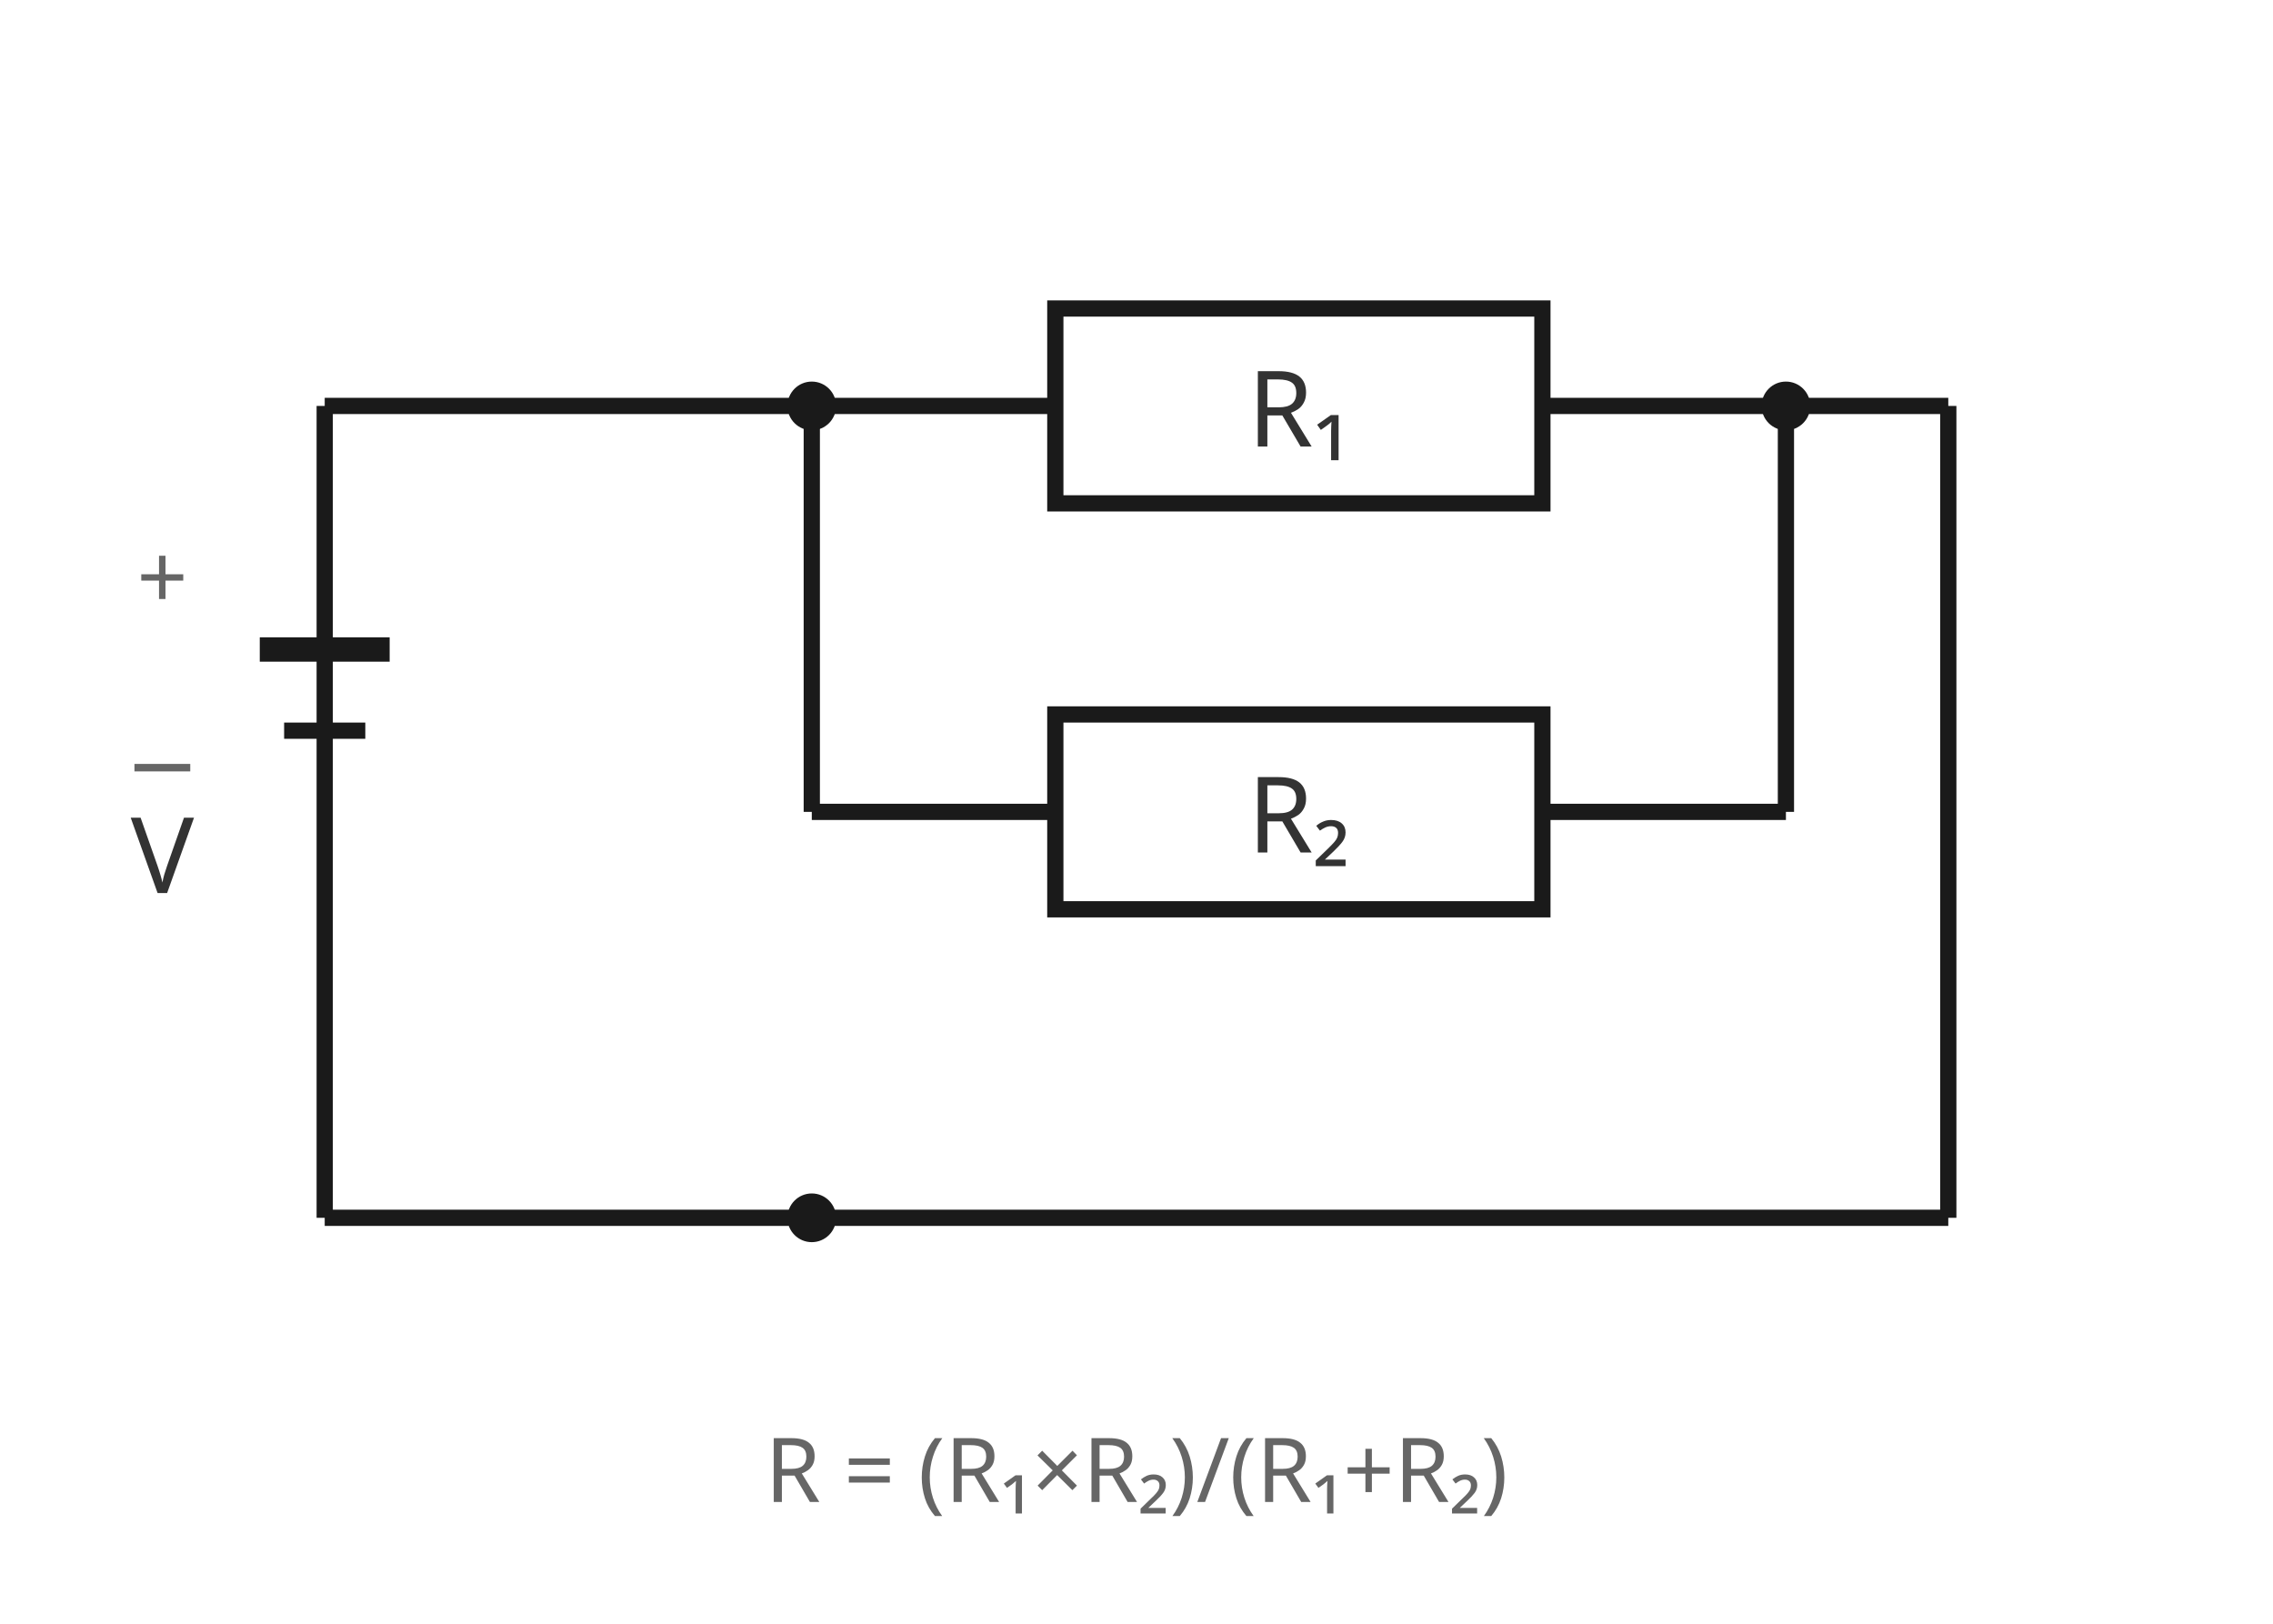
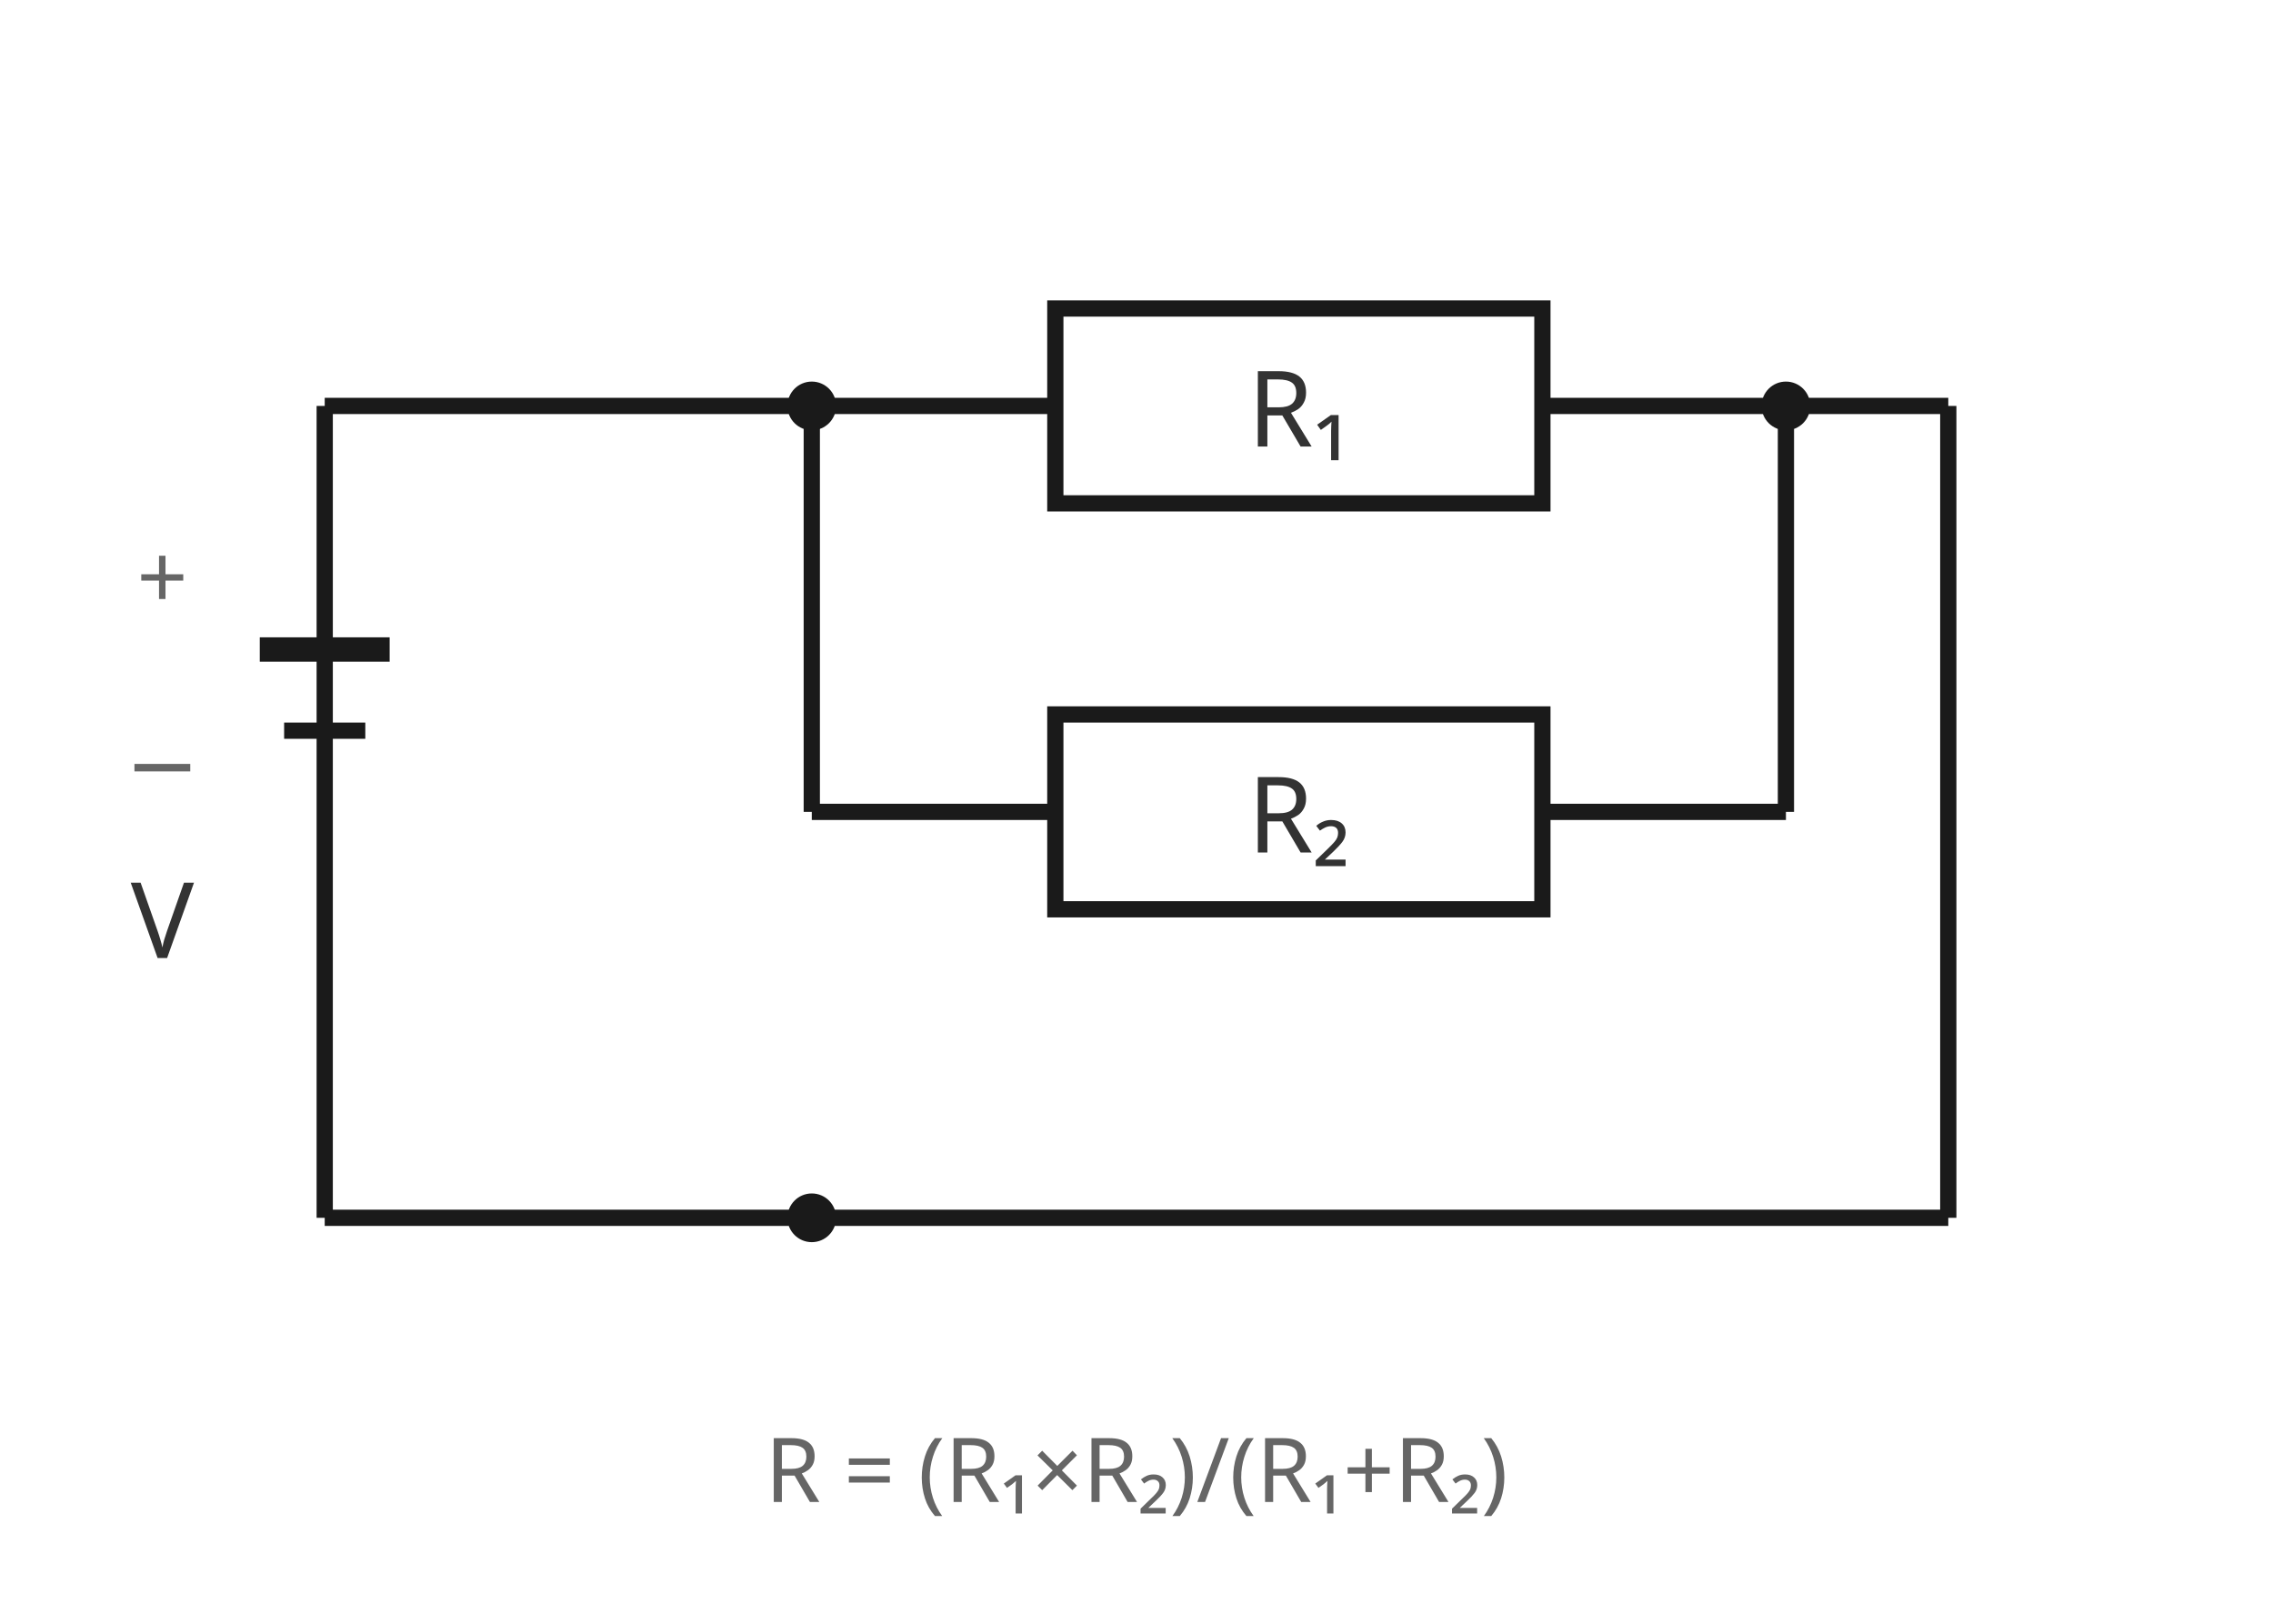
<svg xmlns="http://www.w3.org/2000/svg" viewBox="0 0 280 200" width="280" height="200">
  <style>
    text { font-family: sans-serif; fill: #333; }
    .wire { stroke: #1a1a1a; stroke-width: 2; fill: none; }
    .component { stroke: #1a1a1a; stroke-width: 2; fill: none; }
    .label { font-size: 13px; text-anchor: middle; }
    .small { font-size: 11px; text-anchor: middle; fill: #666; }
  </style>
  <line x1="40" y1="50" x2="40" y2="150" class="wire" />
  <line x1="32" y1="80" x2="48" y2="80" stroke="#1a1a1a" stroke-width="3" />
  <line x1="35" y1="90" x2="45" y2="90" stroke="#1a1a1a" stroke-width="2" />
  <text x="20" y="75" class="small">+</text>
  <text x="20" y="98" class="small">−</text>
-   <text x="20" y="110" class="label">V</text>
+   <text x="20" y="118" class="label">V</text>
  <line x1="40" y1="50" x2="100" y2="50" class="wire" />
  <circle cx="100" cy="50" r="3" fill="#1a1a1a" />
  <circle cx="100" cy="150" r="3" fill="#1a1a1a" />
  <line x1="100" y1="50" x2="130" y2="50" class="wire" />
  <rect x="130" y="38" width="60" height="24" class="component" />
  <text x="160" y="55" class="label">R₁</text>
  <line x1="190" y1="50" x2="220" y2="50" class="wire" />
  <line x1="100" y1="50" x2="100" y2="100" class="wire" />
  <line x1="100" y1="100" x2="130" y2="100" class="wire" />
  <rect x="130" y="88" width="60" height="24" class="component" />
  <text x="160" y="105" class="label">R₂</text>
  <line x1="190" y1="100" x2="220" y2="100" class="wire" />
  <line x1="220" y1="100" x2="220" y2="50" class="wire" />
  <circle cx="220" cy="50" r="3" fill="#1a1a1a" />
  <line x1="220" y1="50" x2="240" y2="50" class="wire" />
  <line x1="240" y1="50" x2="240" y2="150" class="wire" />
  <line x1="40" y1="150" x2="240" y2="150" class="wire" />
  <text x="140" y="185" class="small">R = (R₁×R₂)/(R₁+R₂)</text>
</svg>
